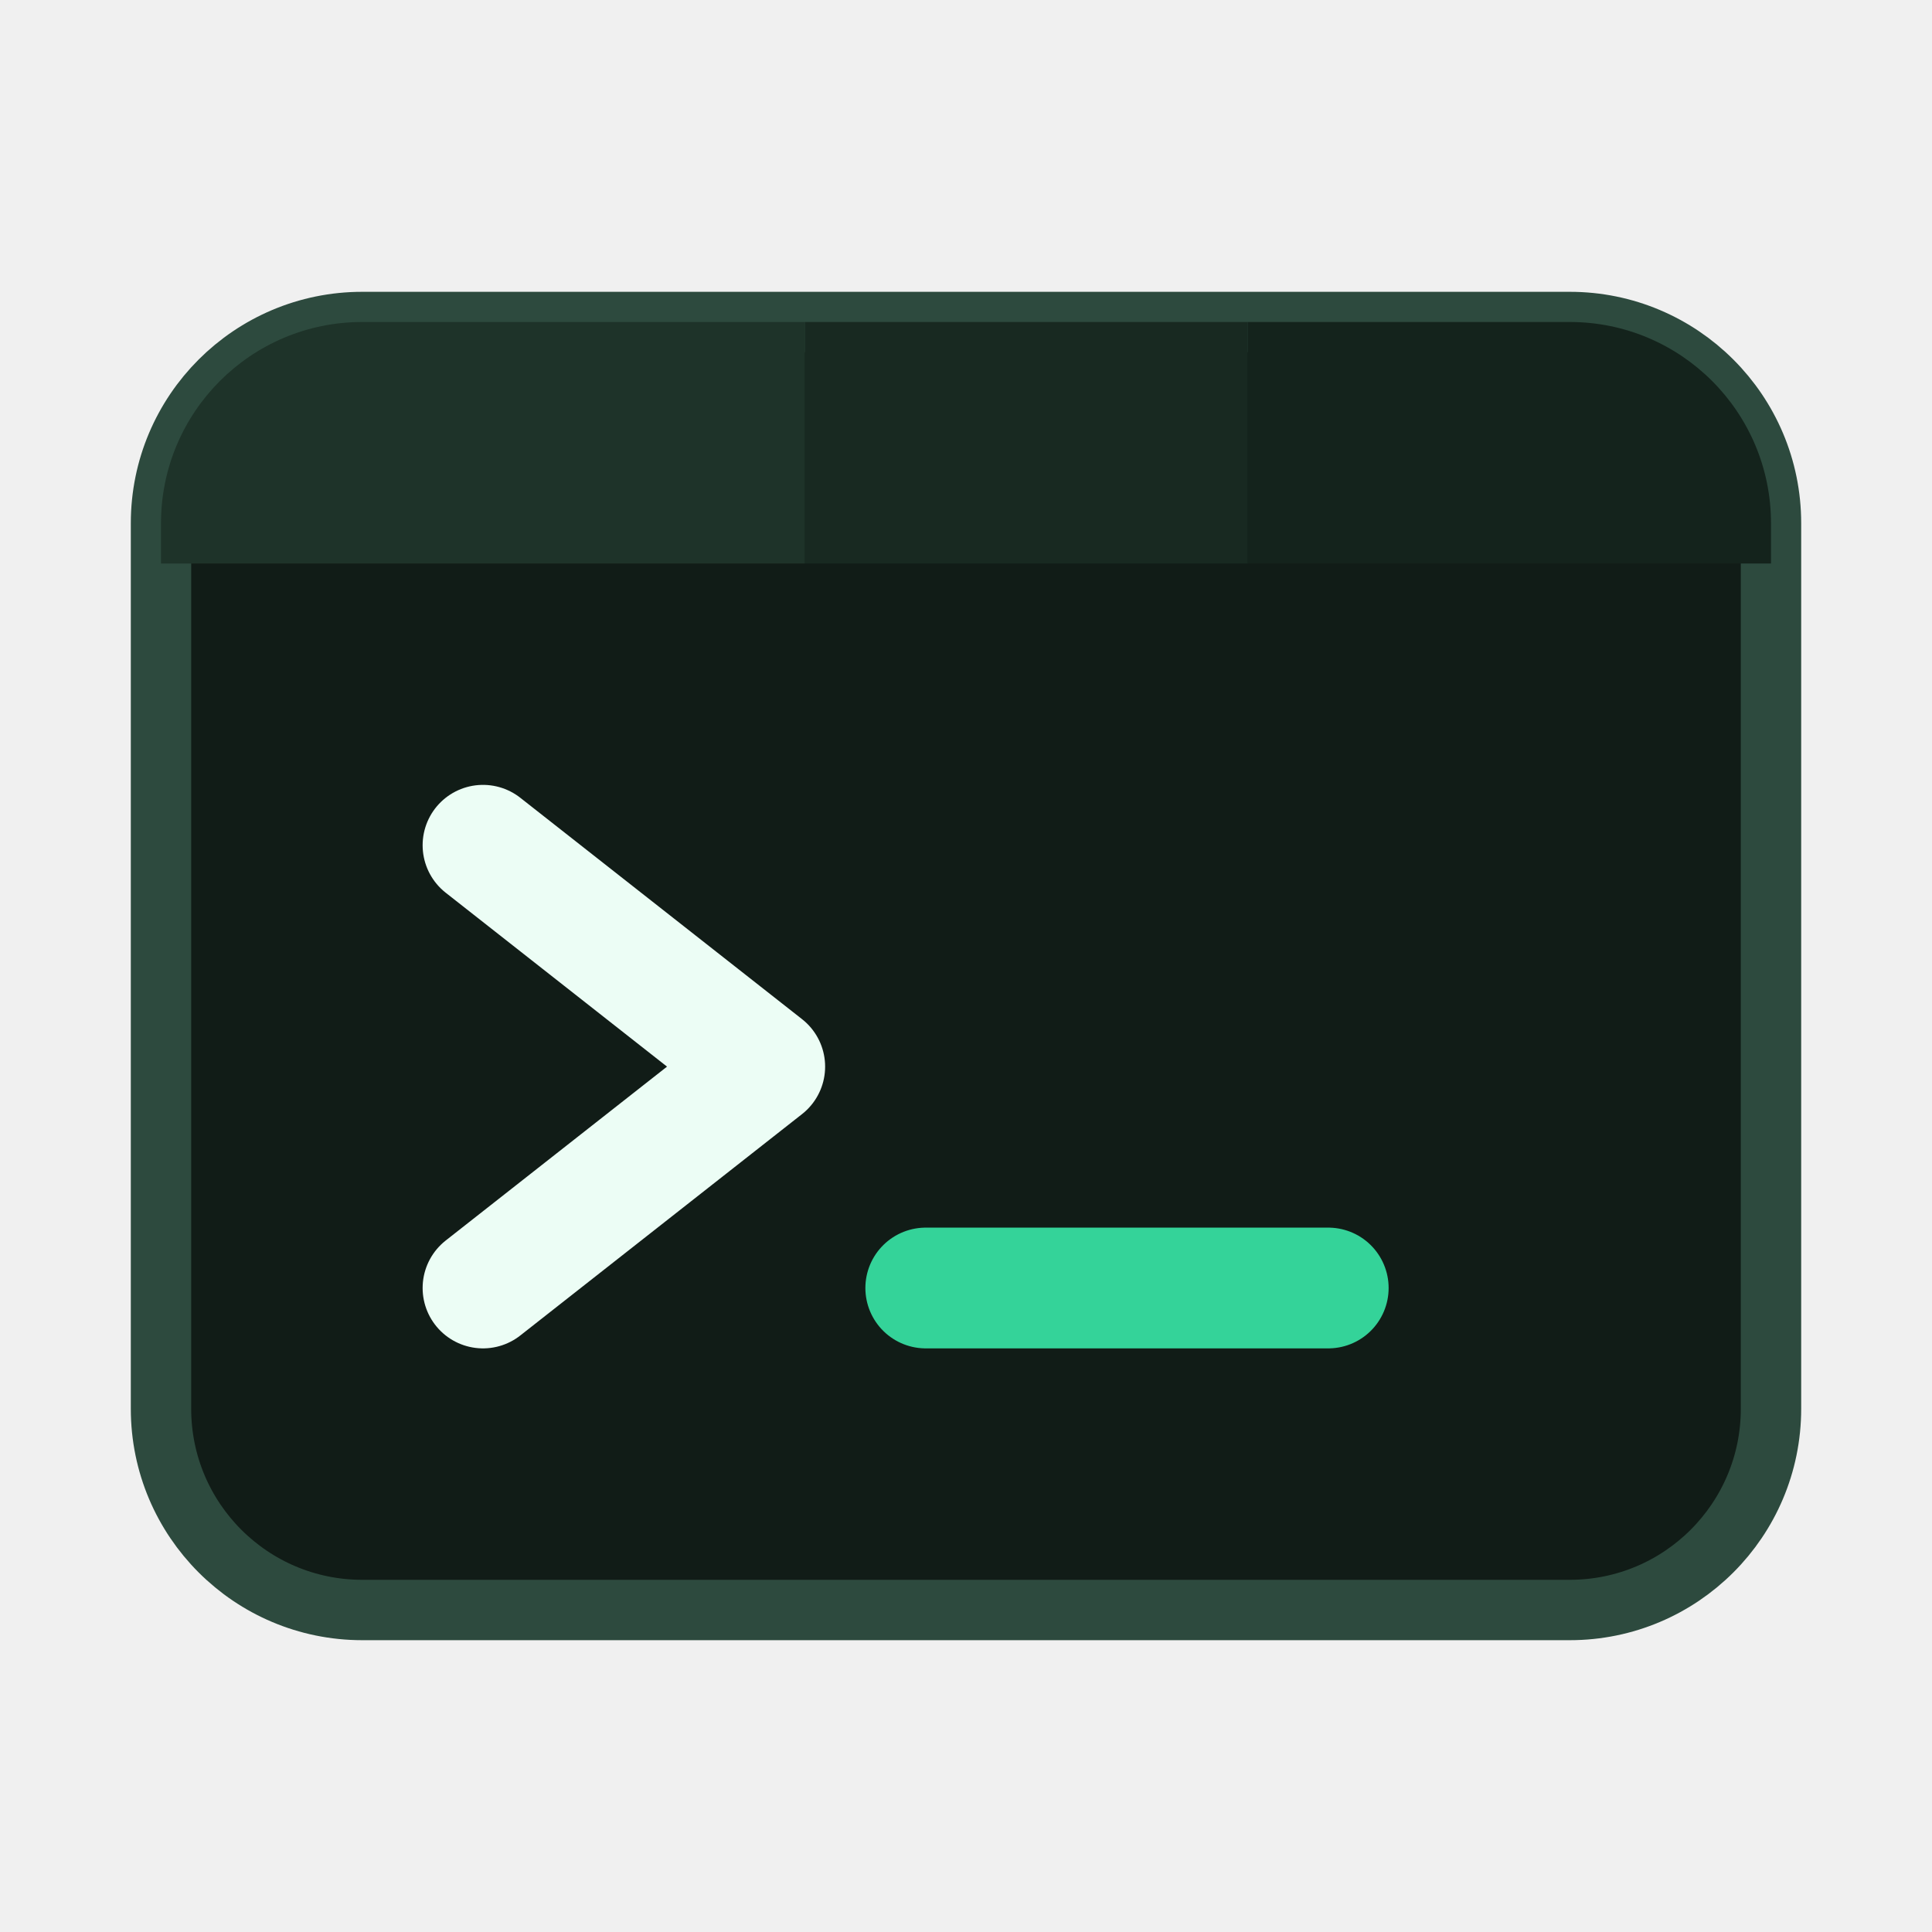
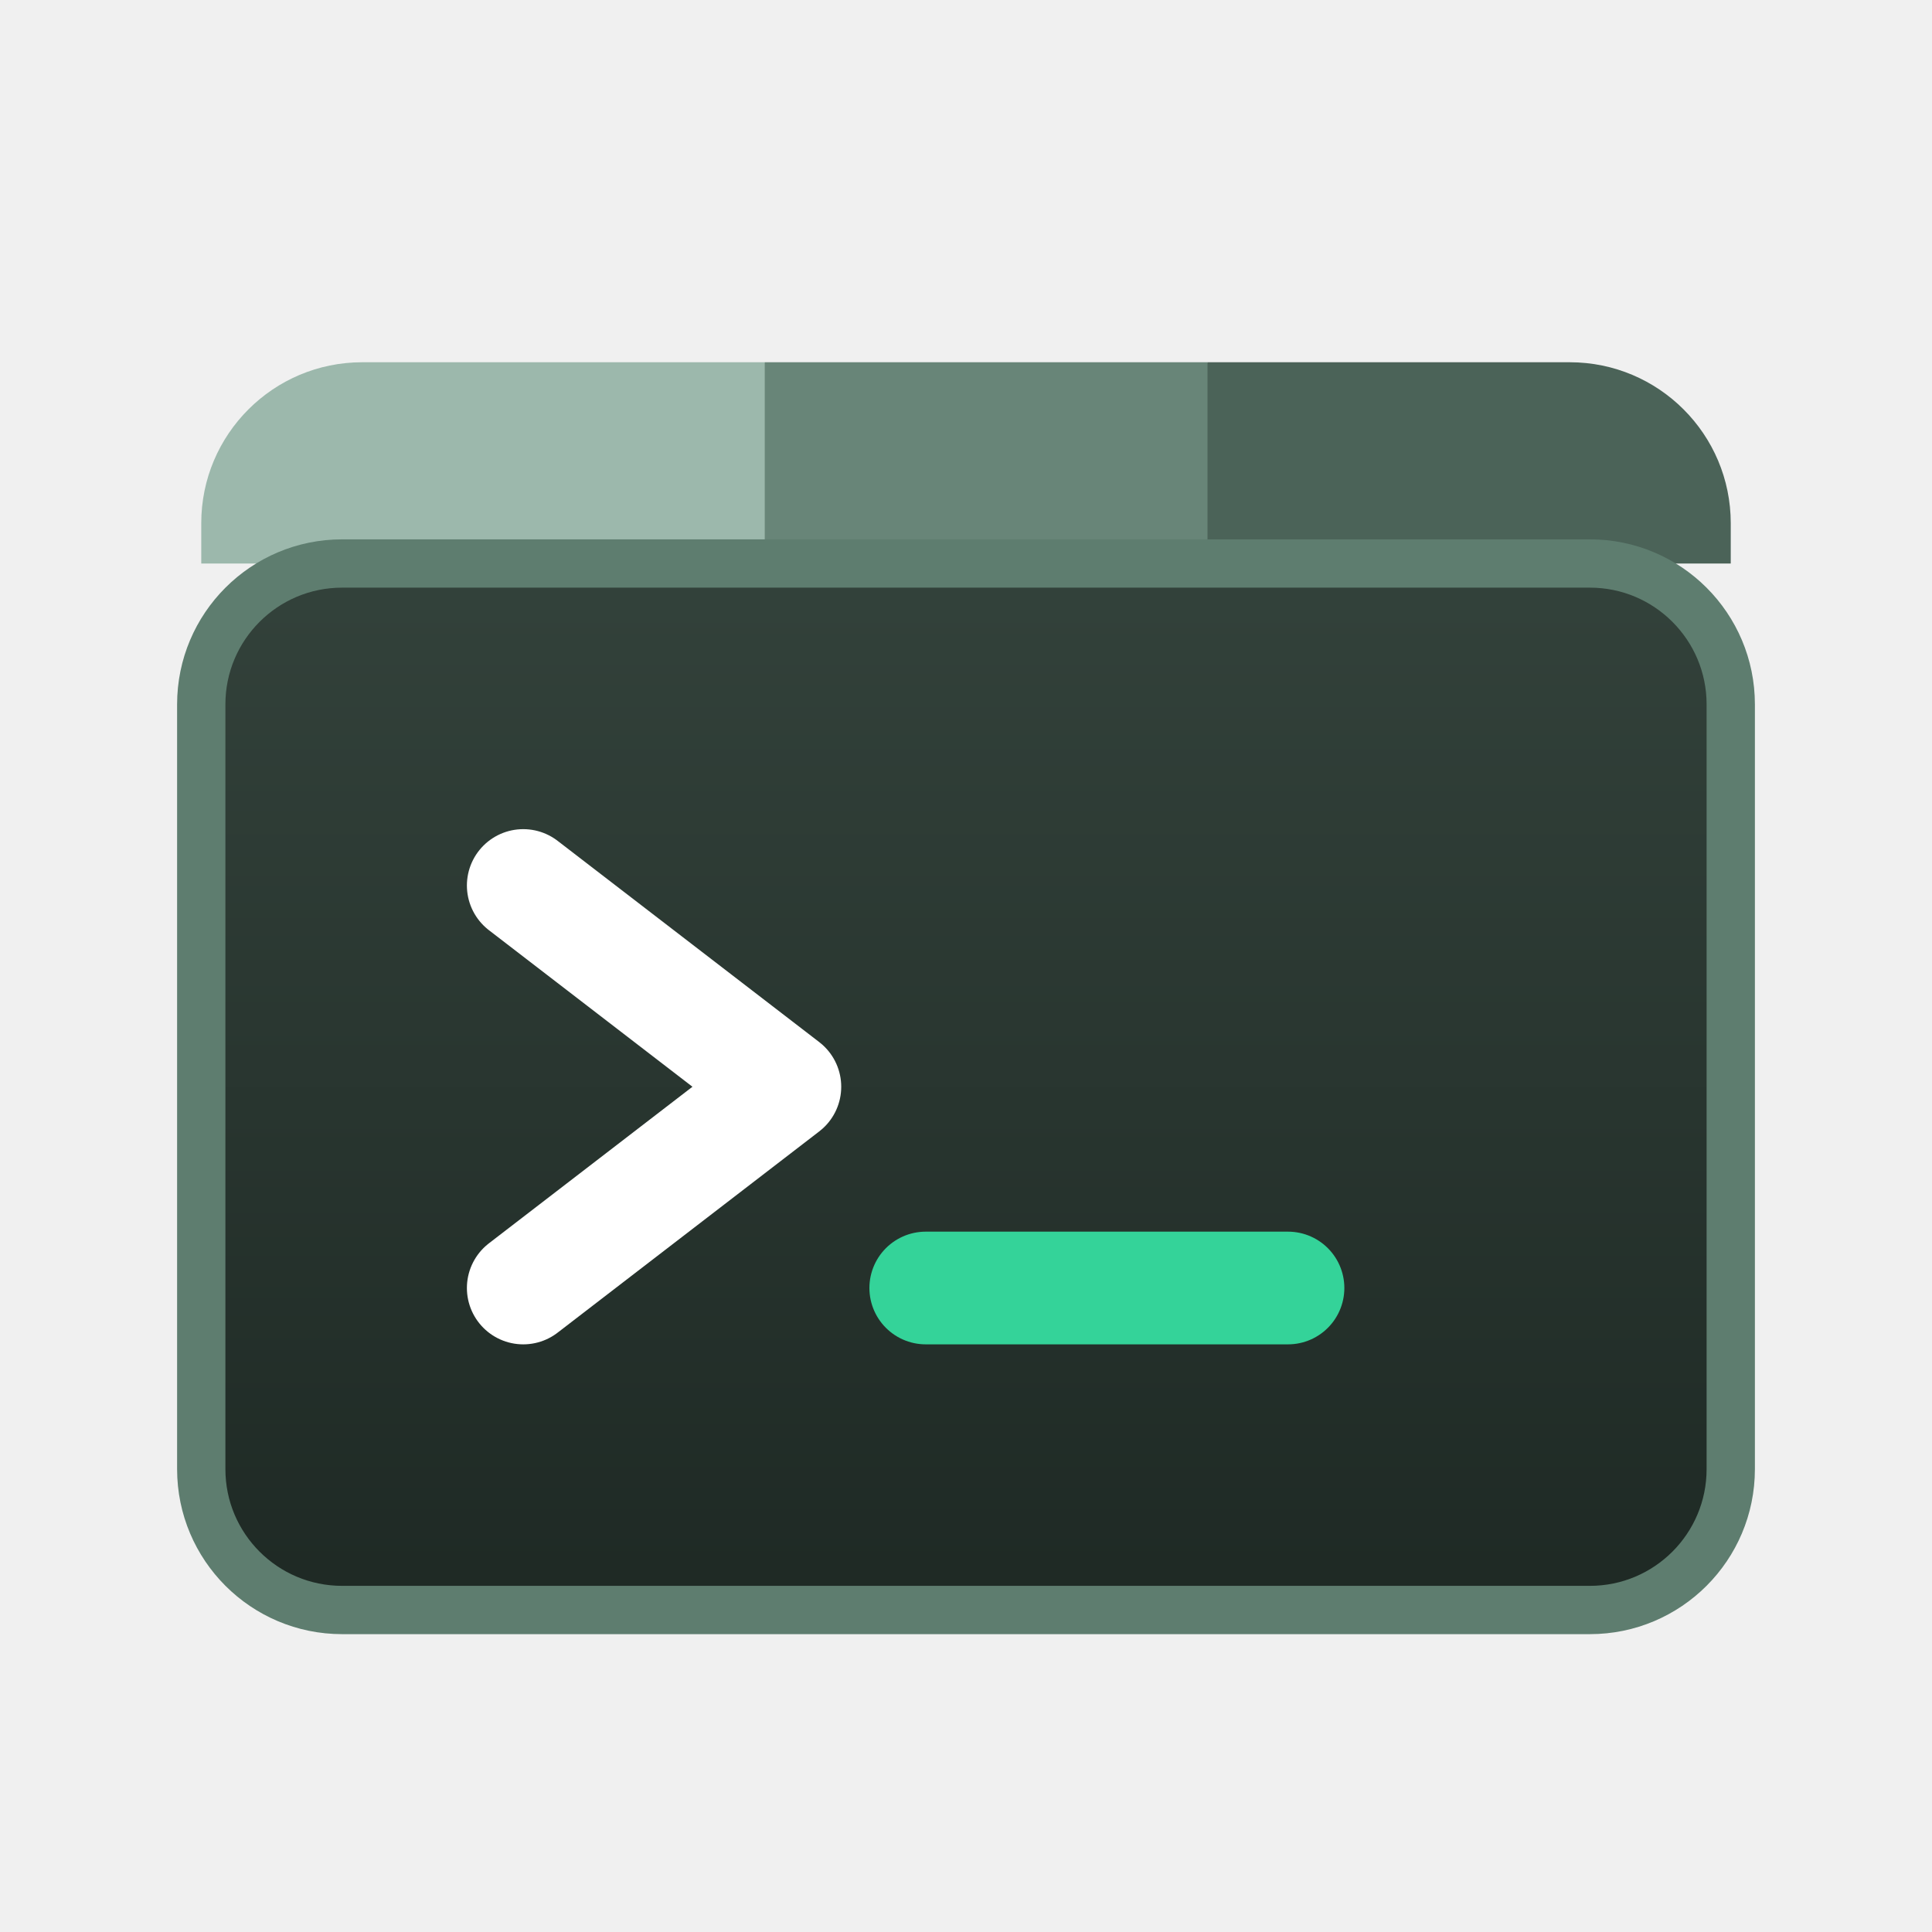
<svg xmlns="http://www.w3.org/2000/svg" width="48" height="48" viewBox="0 0 48 48">
-   <rect x="4" y="8" width="40" height="32" rx="5" fill="#111C17" stroke="#2D4A3E" stroke-width="1.5" />
-   <path d="M4 13a5 5 0 0 1 5-5h11v6H4v-1z" fill="#1E3329" />
-   <path d="M20 8h11v6H20z" fill="#182921" />
-   <path d="M31 8h8a5 5 0 0 1 5 5v1H31V8z" fill="#14231C" />
-   <path d="M12 21l7 5.5L12 32" fill="none" stroke="#ECFDF5" stroke-width="3" stroke-linecap="round" stroke-linejoin="round" />
-   <line x1="23" y1="32" x2="33" y2="32" stroke="#34D399" stroke-width="3" stroke-linecap="round" />
+   <defs>
+     <linearGradient id="wt_body" x1="0%" y1="0%" x2="0%" y2="100%">
+       <stop offset="0%" stop-color="#33423B" />
+       <stop offset="100%" stop-color="#1E2924" />
+     </linearGradient>
+   </defs>
+   <path d="M5 13a4 4 0 0 1 4-4h10l2 5H5v-1z" fill="#9CB8AC" />
+   <path d="M19 9h11l2 5H19V9z" fill="#688578" />
+   <path d="M30 9h9a4 4 0 0 1 4 4v1H30V9z" fill="#4B6358" />
+   <rect x="5" y="14" width="38" height="26" rx="3.5" fill="url(#wt_body)" stroke="#5E7D6F" stroke-width="1.2" />
+   <path d="M13 22l6.5 5L13 32" fill="none" stroke="#FFFFFF" stroke-width="2.8" stroke-linecap="round" stroke-linejoin="round" />
+   <line x1="23" y1="32" x2="32" y2="32" stroke="#34D399" stroke-width="2.8" stroke-linecap="round" />
</svg>
